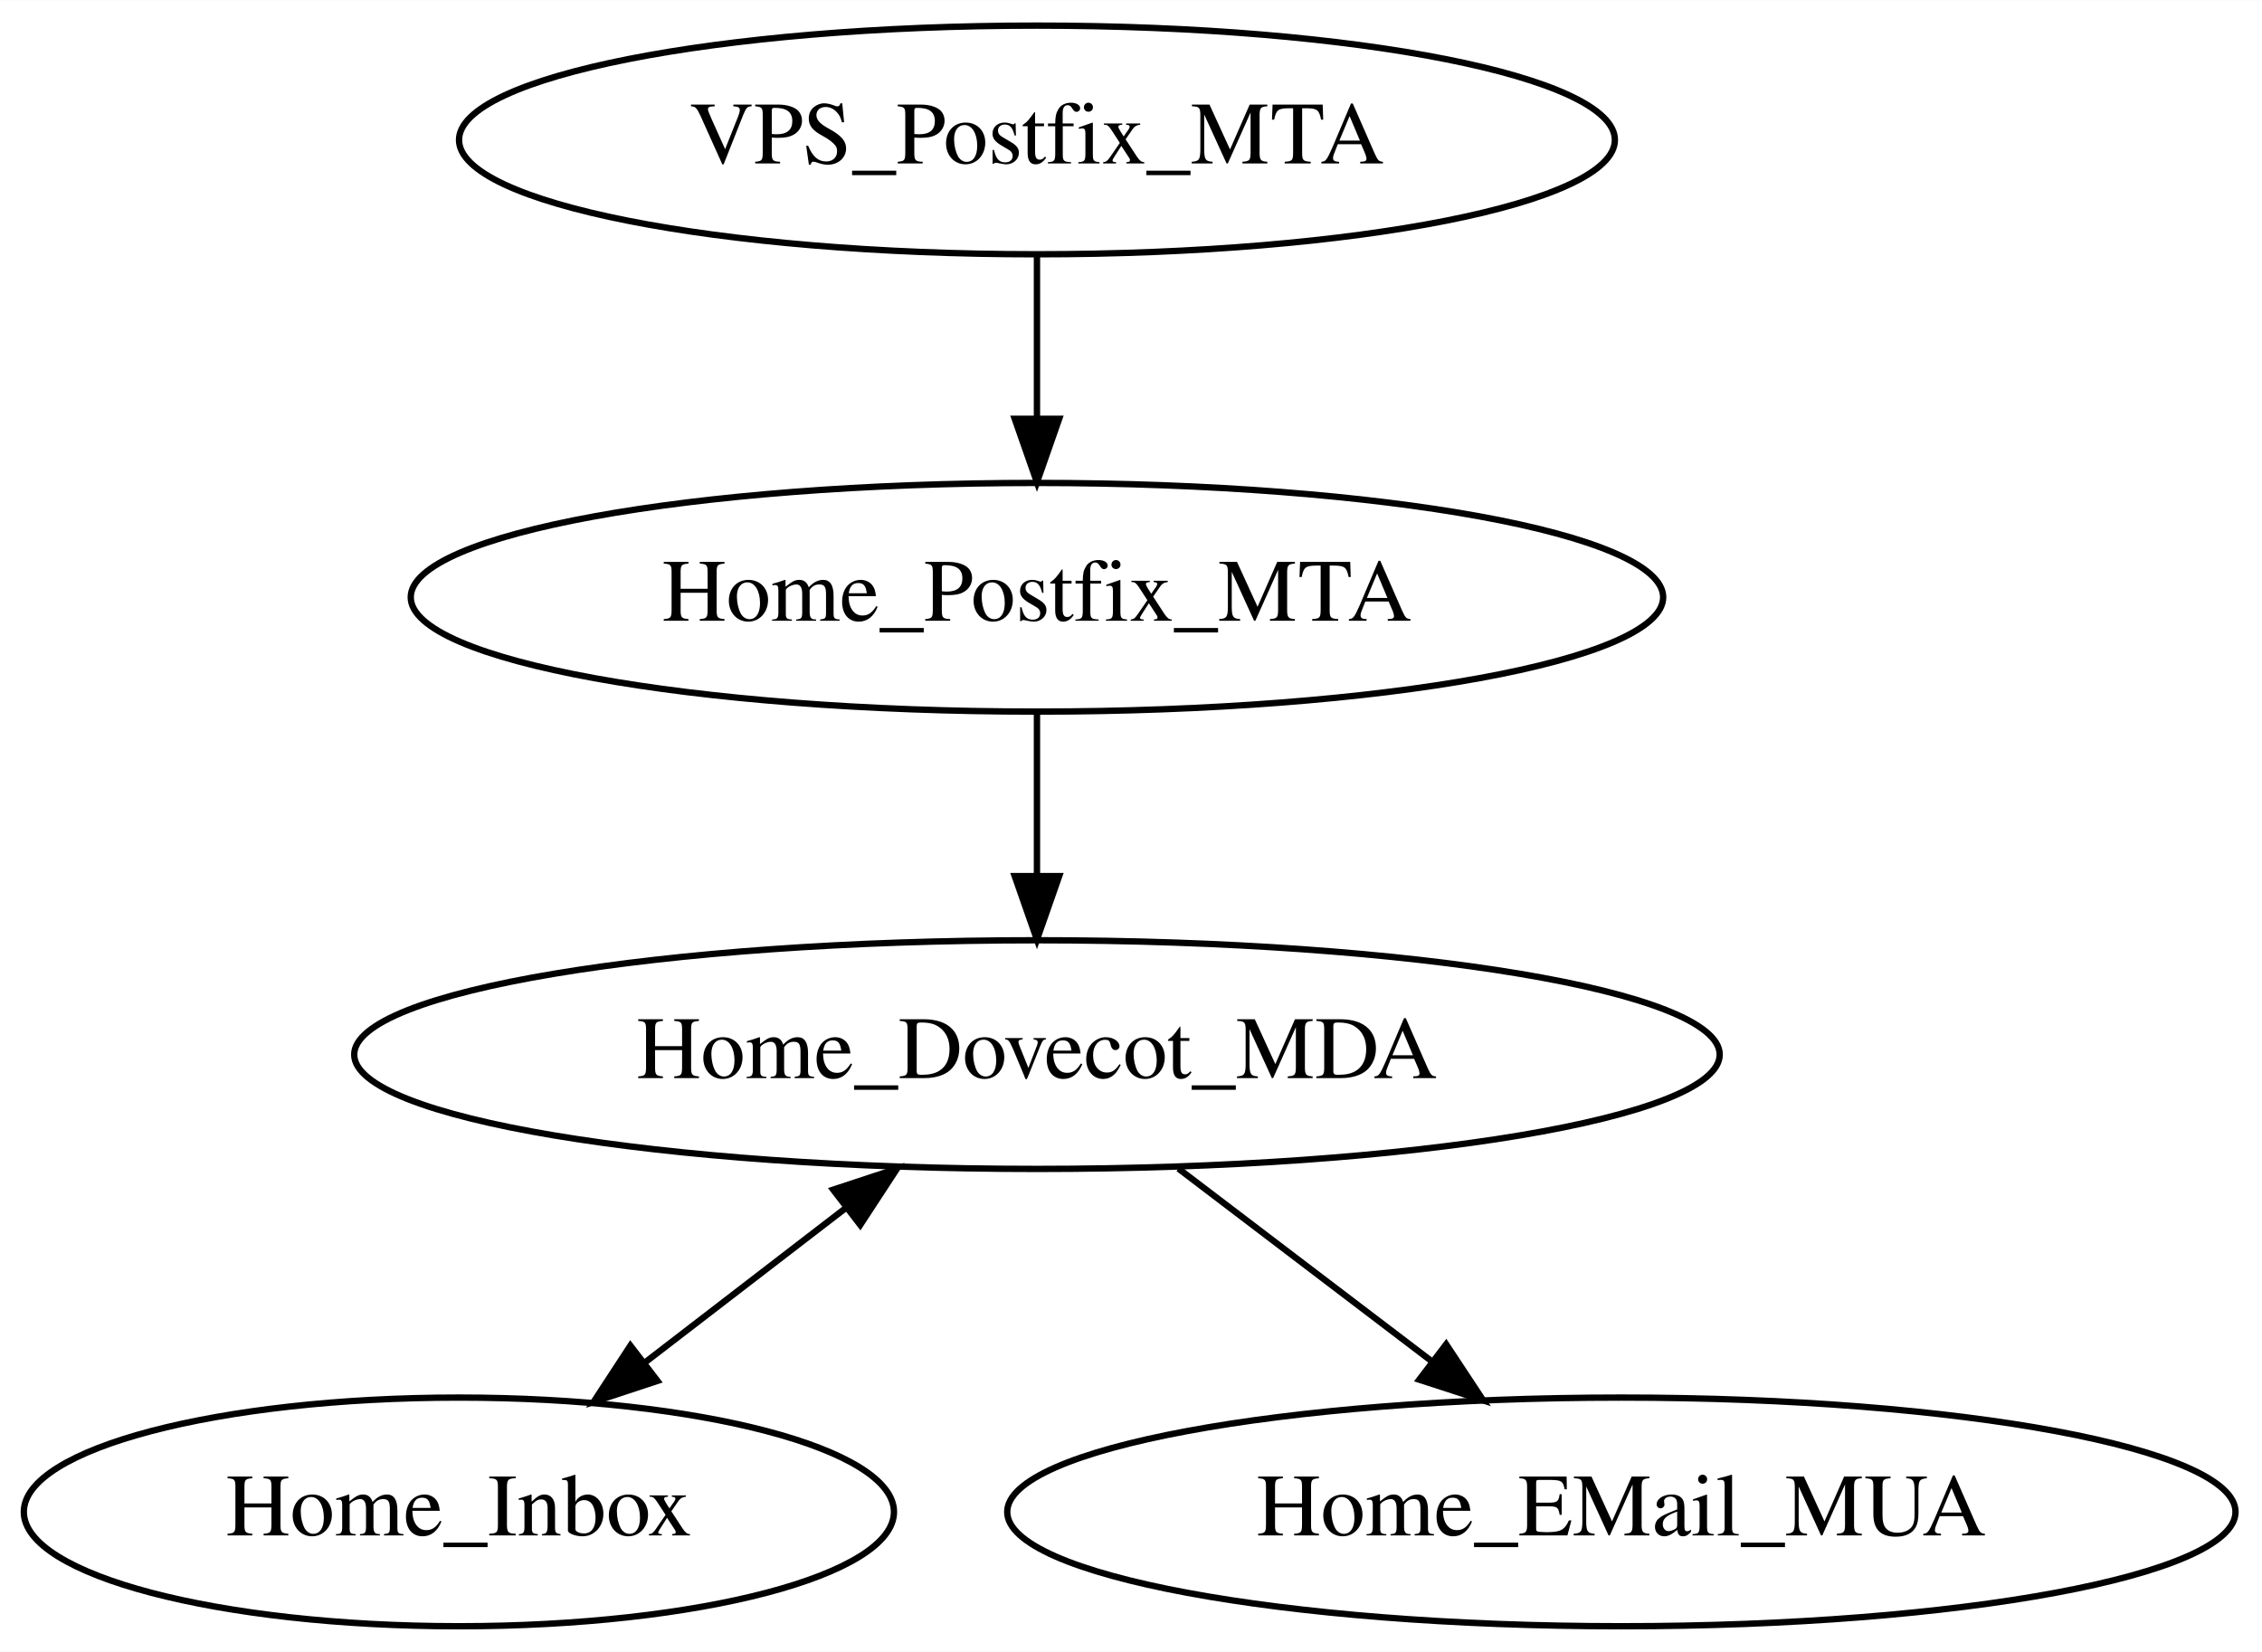
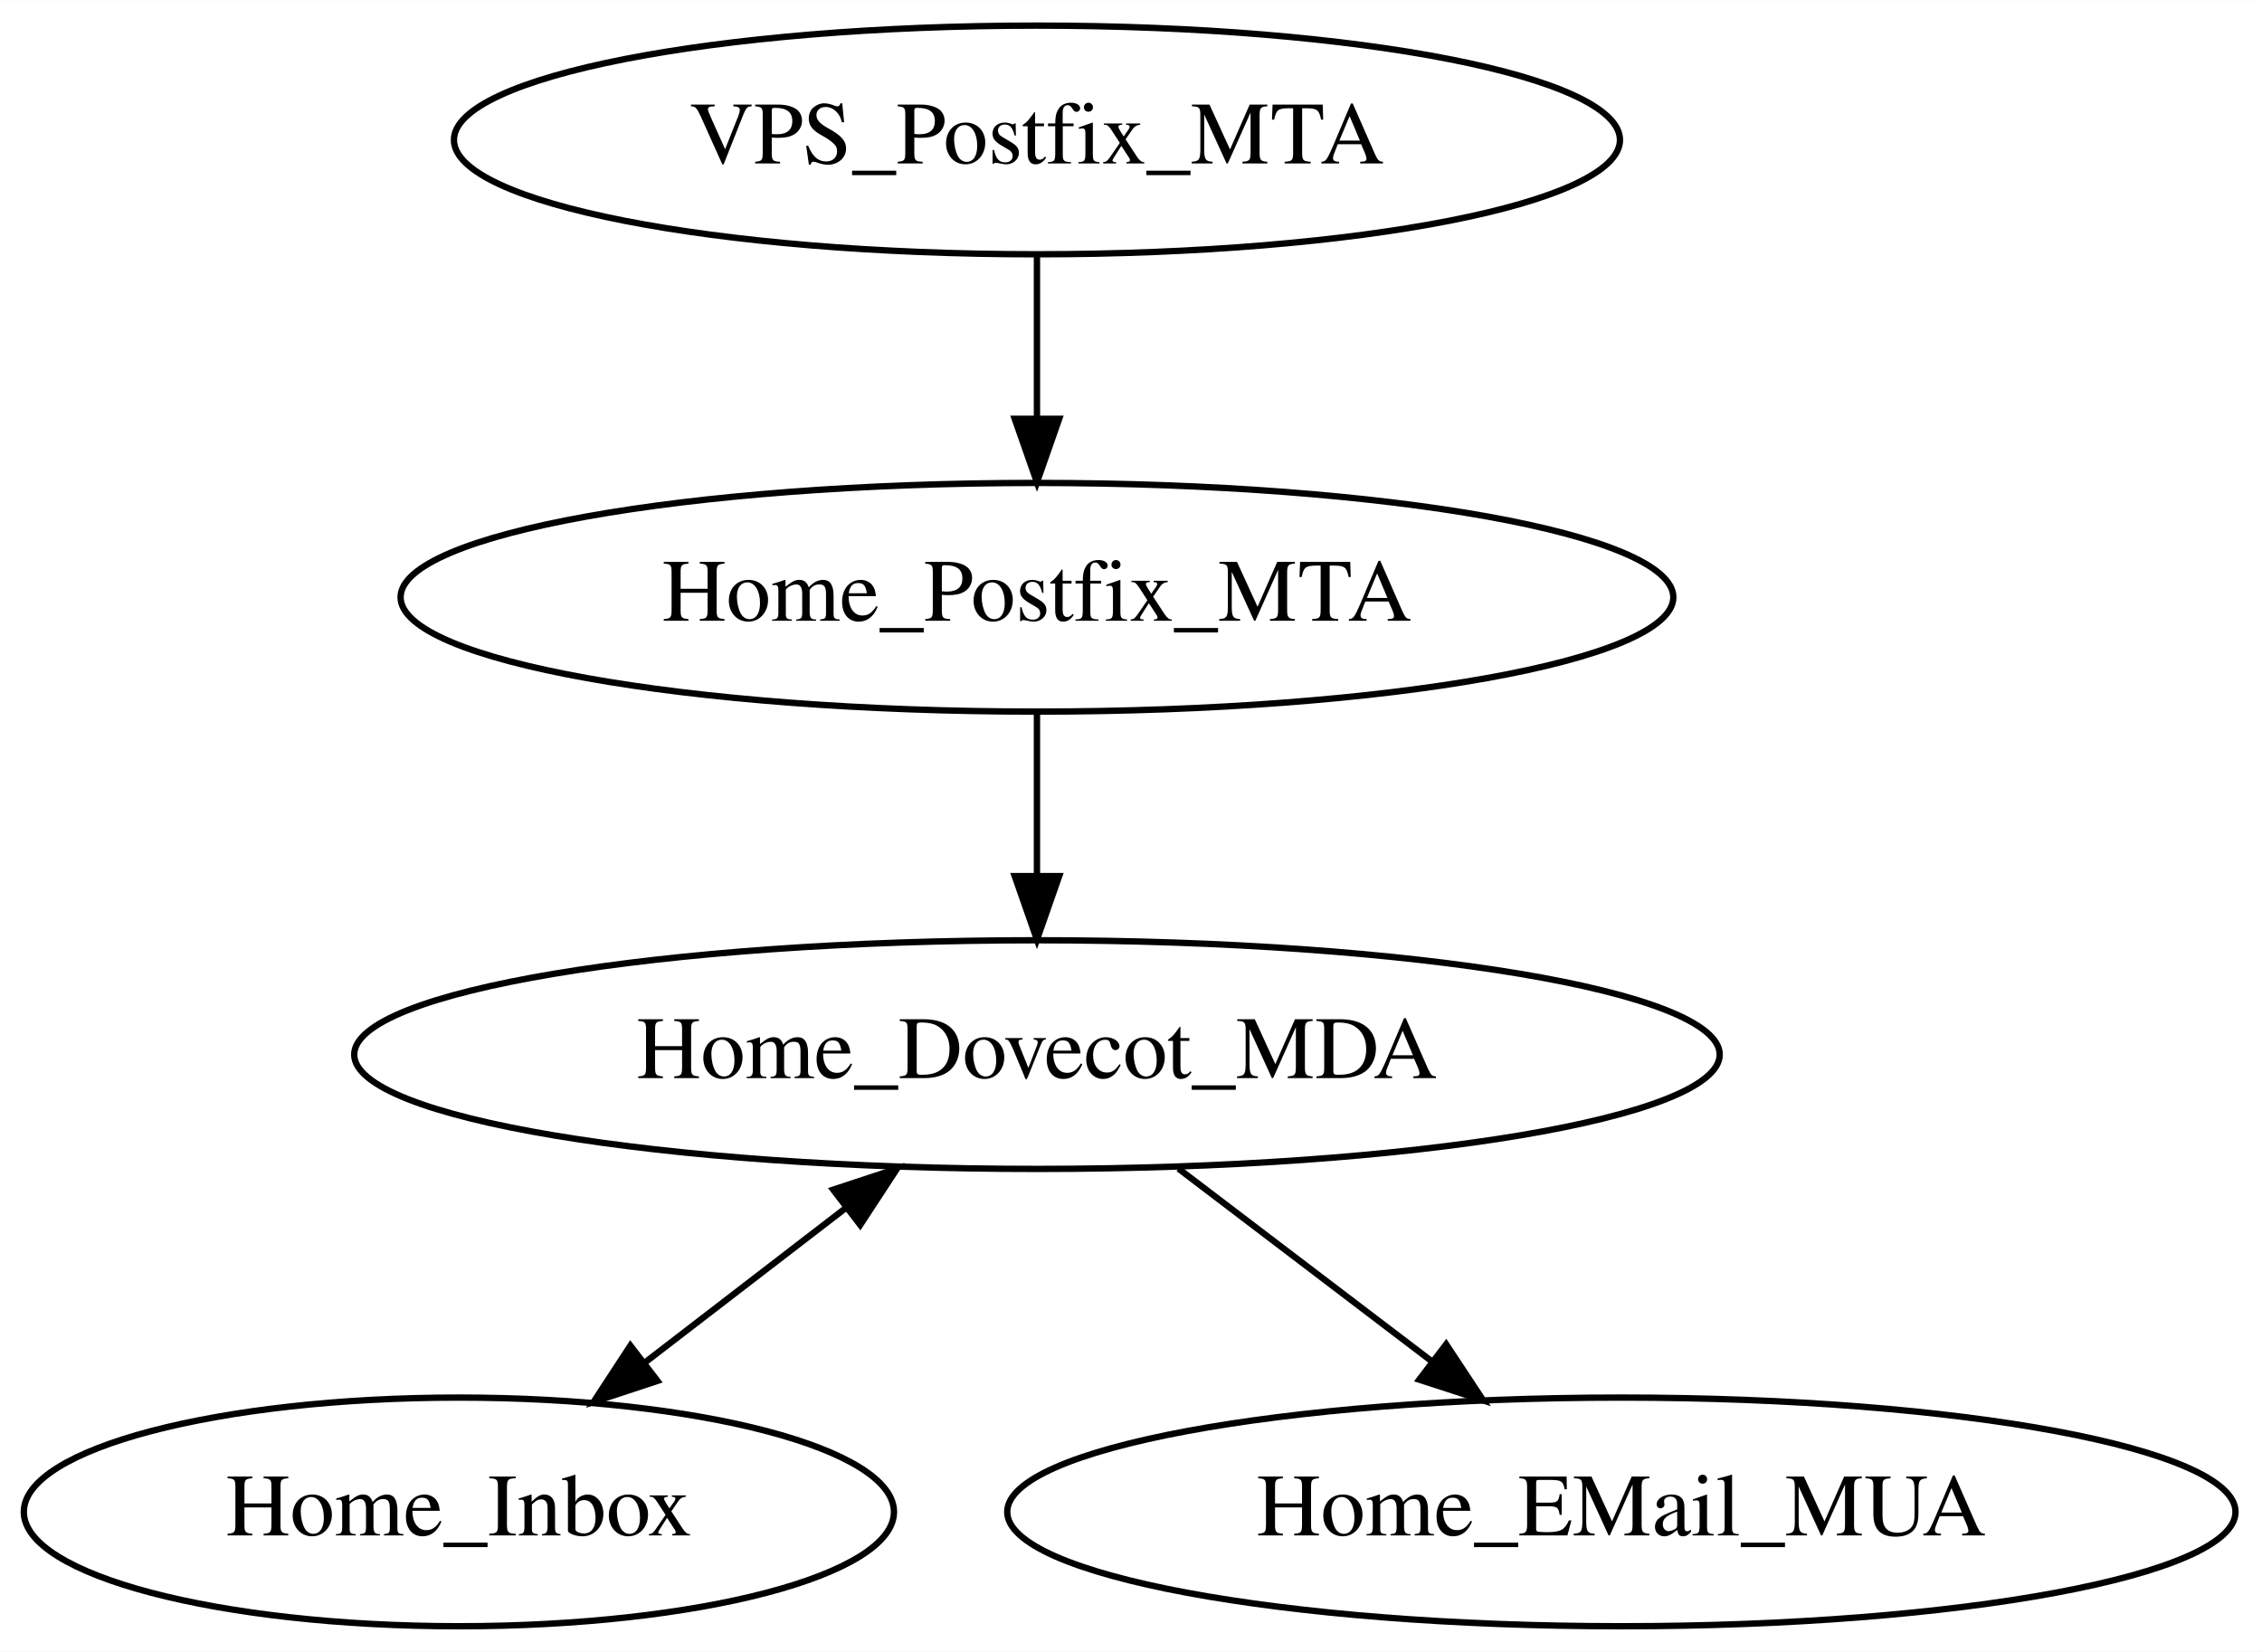
<svg xmlns="http://www.w3.org/2000/svg" width="356pt" height="260pt" viewBox="0.00 0.00 356.09 260.00">
  <g id="graph0" class="graph" transform="scale(1 1) rotate(0) translate(4 256)">
    <polygon fill="white" stroke="transparent" points="-4,4 -4,-256 352.09,-256 352.09,4 -4,4" />
    <g id="node1" class="node">
-       <ellipse fill="none" stroke="black" cx="159.24" cy="-234" rx="90.98" ry="18" />
+       <ellipse fill="none" stroke="black" cx="159.24" cy="-234" rx="91.78" ry="18" />
      <text text-anchor="middle" x="159.24" y="-230.3" font-family="Times,serif" font-size="14.00">VPS_Postfix_MTA</text>
    </g>
    <g id="node2" class="node">
-       <ellipse fill="none" stroke="black" cx="159.24" cy="-162" rx="98.58" ry="18" />
+       <ellipse fill="none" stroke="black" cx="159.24" cy="-162" rx="100.18" ry="18" />
      <text text-anchor="middle" x="159.24" y="-158.3" font-family="Times,serif" font-size="14.00">Home_Postfix_MTA</text>
    </g>
    <g id="edge1" class="edge">
      <path fill="none" stroke="black" d="M159.24,-215.7C159.24,-207.98 159.24,-198.71 159.24,-190.11" />
      <polygon fill="black" stroke="black" points="162.74,-190.1 159.24,-180.1 155.74,-190.1 162.74,-190.1" />
    </g>
    <g id="node3" class="node">
      <ellipse fill="none" stroke="black" cx="159.24" cy="-90" rx="107.48" ry="18" />
      <text text-anchor="middle" x="159.24" y="-86.3" font-family="Times,serif" font-size="14.00">Home_Dovecot_MDA</text>
    </g>
    <g id="edge2" class="edge">
      <path fill="none" stroke="black" d="M159.24,-143.7C159.24,-135.98 159.24,-126.71 159.24,-118.11" />
      <polygon fill="black" stroke="black" points="162.74,-118.1 159.24,-108.1 155.74,-118.1 162.74,-118.1" />
    </g>
    <g id="node4" class="node">
      <ellipse fill="none" stroke="black" cx="68.24" cy="-18" rx="68.49" ry="18" />
      <text text-anchor="middle" x="68.24" y="-14.3" font-family="Times,serif" font-size="14.00">Home_Inbox</text>
    </g>
    <g id="edge3" class="edge">
      <path fill="none" stroke="black" d="M129.02,-65.75C118.89,-57.96 107.61,-49.28 97.56,-41.55" />
      <polygon fill="black" stroke="black" points="127.16,-68.73 137.22,-72.05 131.42,-63.18 127.16,-68.73" />
      <polygon fill="black" stroke="black" points="99.5,-38.63 89.44,-35.31 95.24,-44.18 99.5,-38.63" />
    </g>
    <g id="node5" class="node">
      <ellipse fill="none" stroke="black" cx="251.24" cy="-18" rx="96.68" ry="18" />
      <text text-anchor="middle" x="251.24" y="-14.3" font-family="Times,serif" font-size="14.00">Home_EMail_MUA</text>
    </g>
    <g id="edge4" class="edge">
      <path fill="none" stroke="black" d="M181.51,-72.05C193.47,-62.96 208.36,-51.63 221.32,-41.77" />
      <polygon fill="black" stroke="black" points="223.66,-44.39 229.5,-35.55 219.42,-38.82 223.66,-44.39" />
    </g>
  </g>
</svg>
